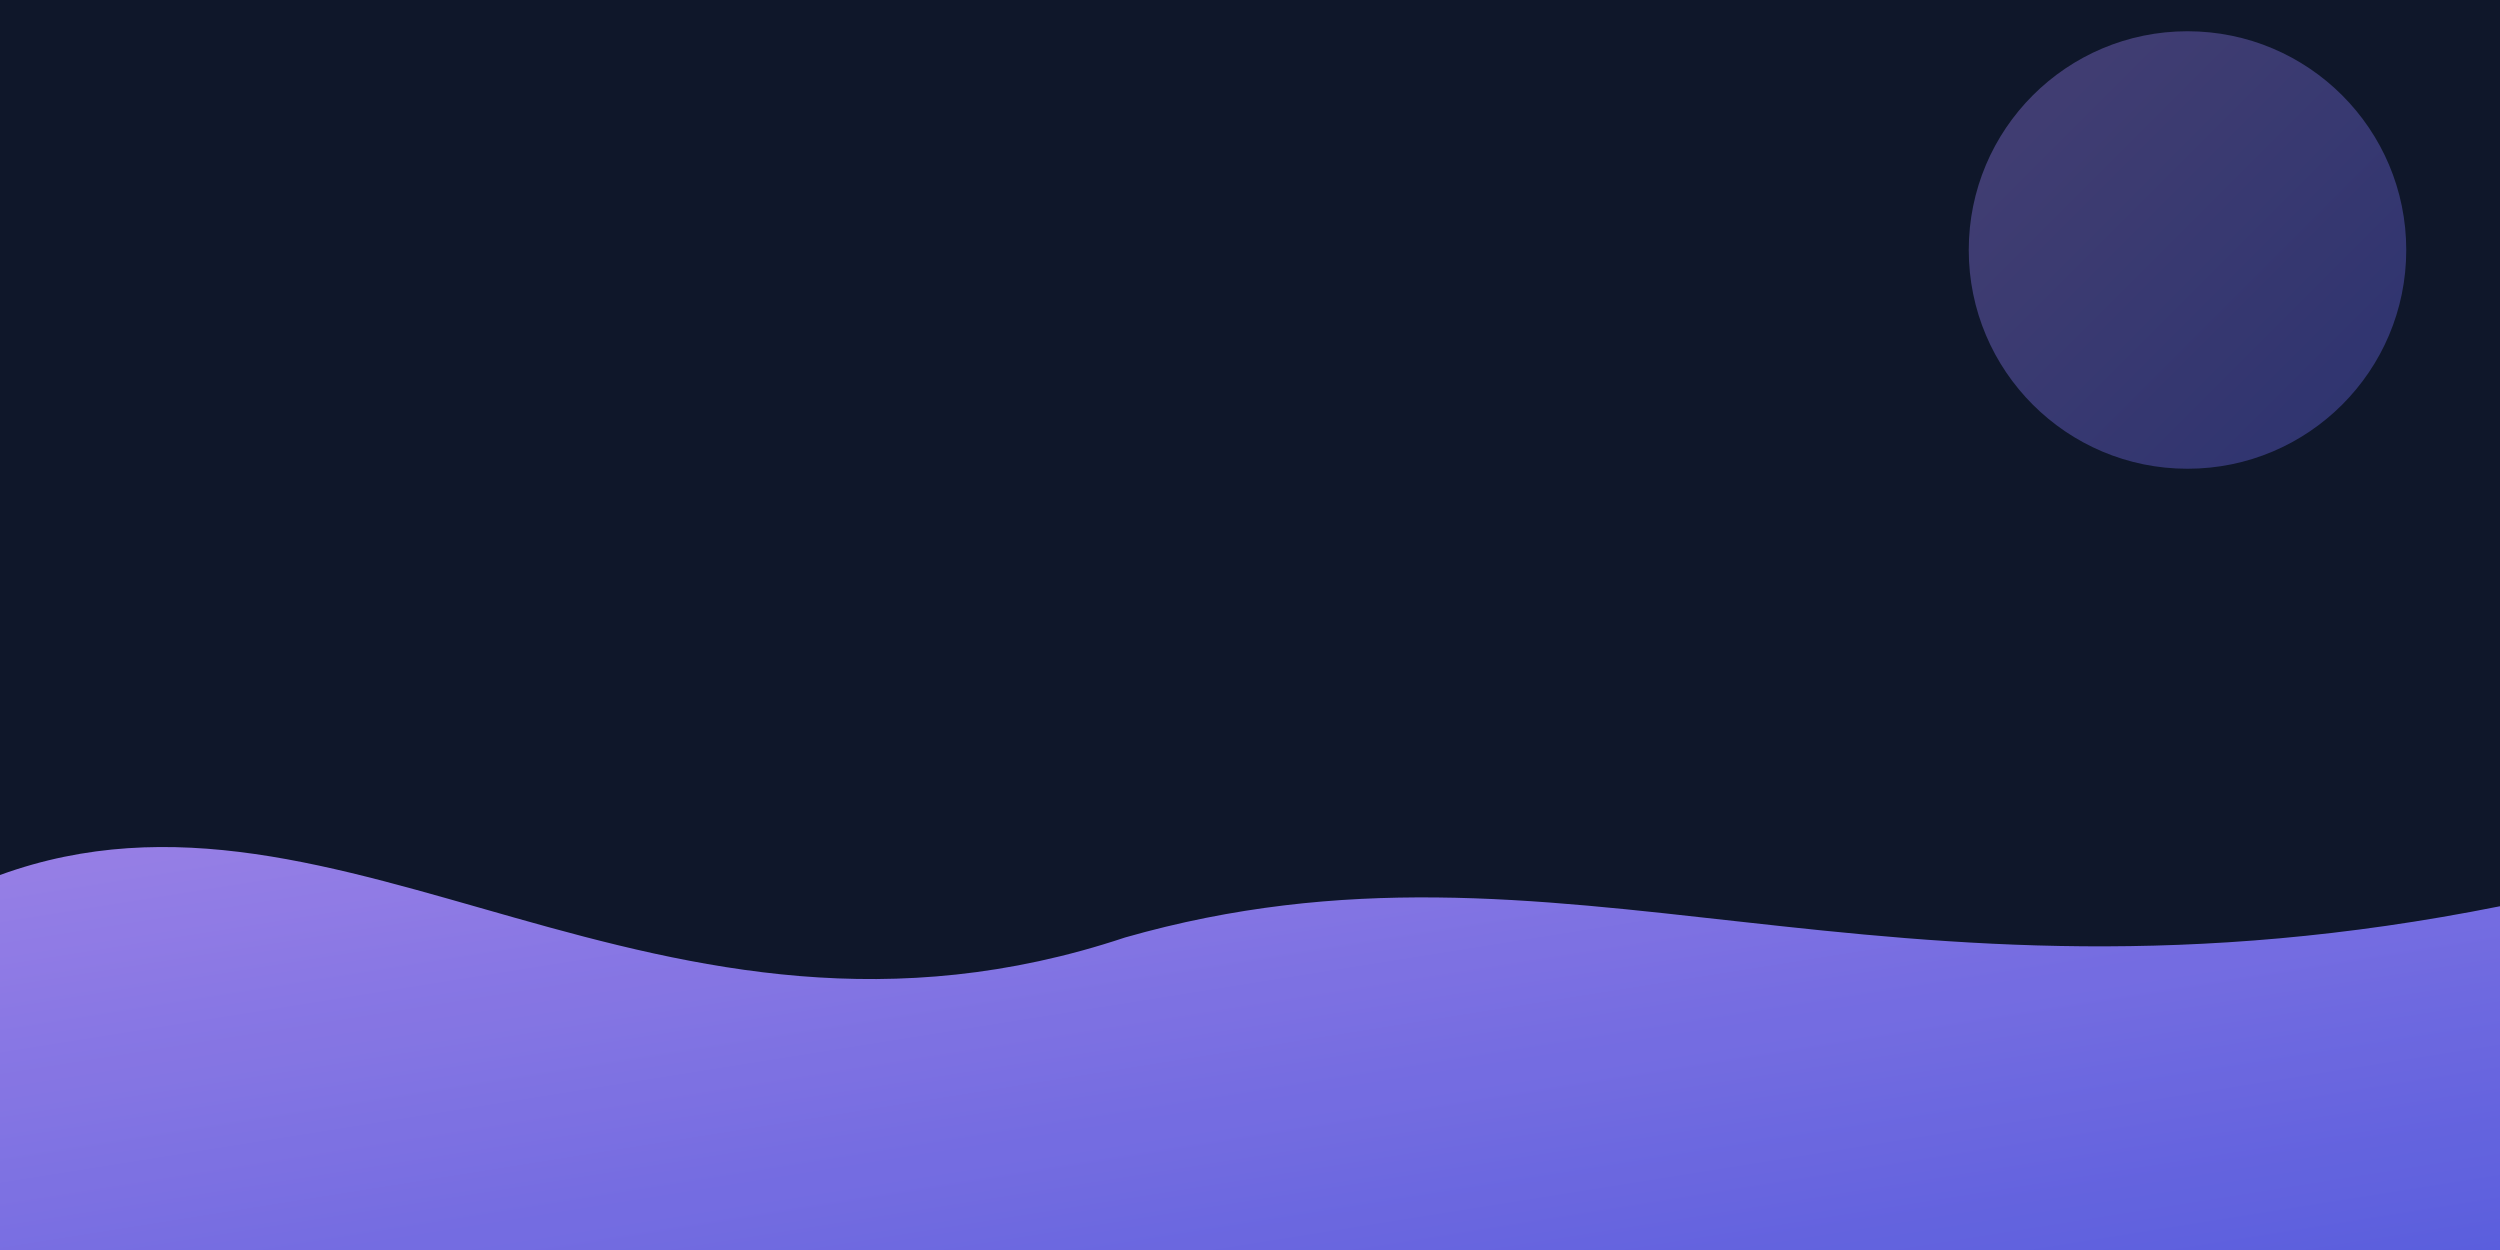
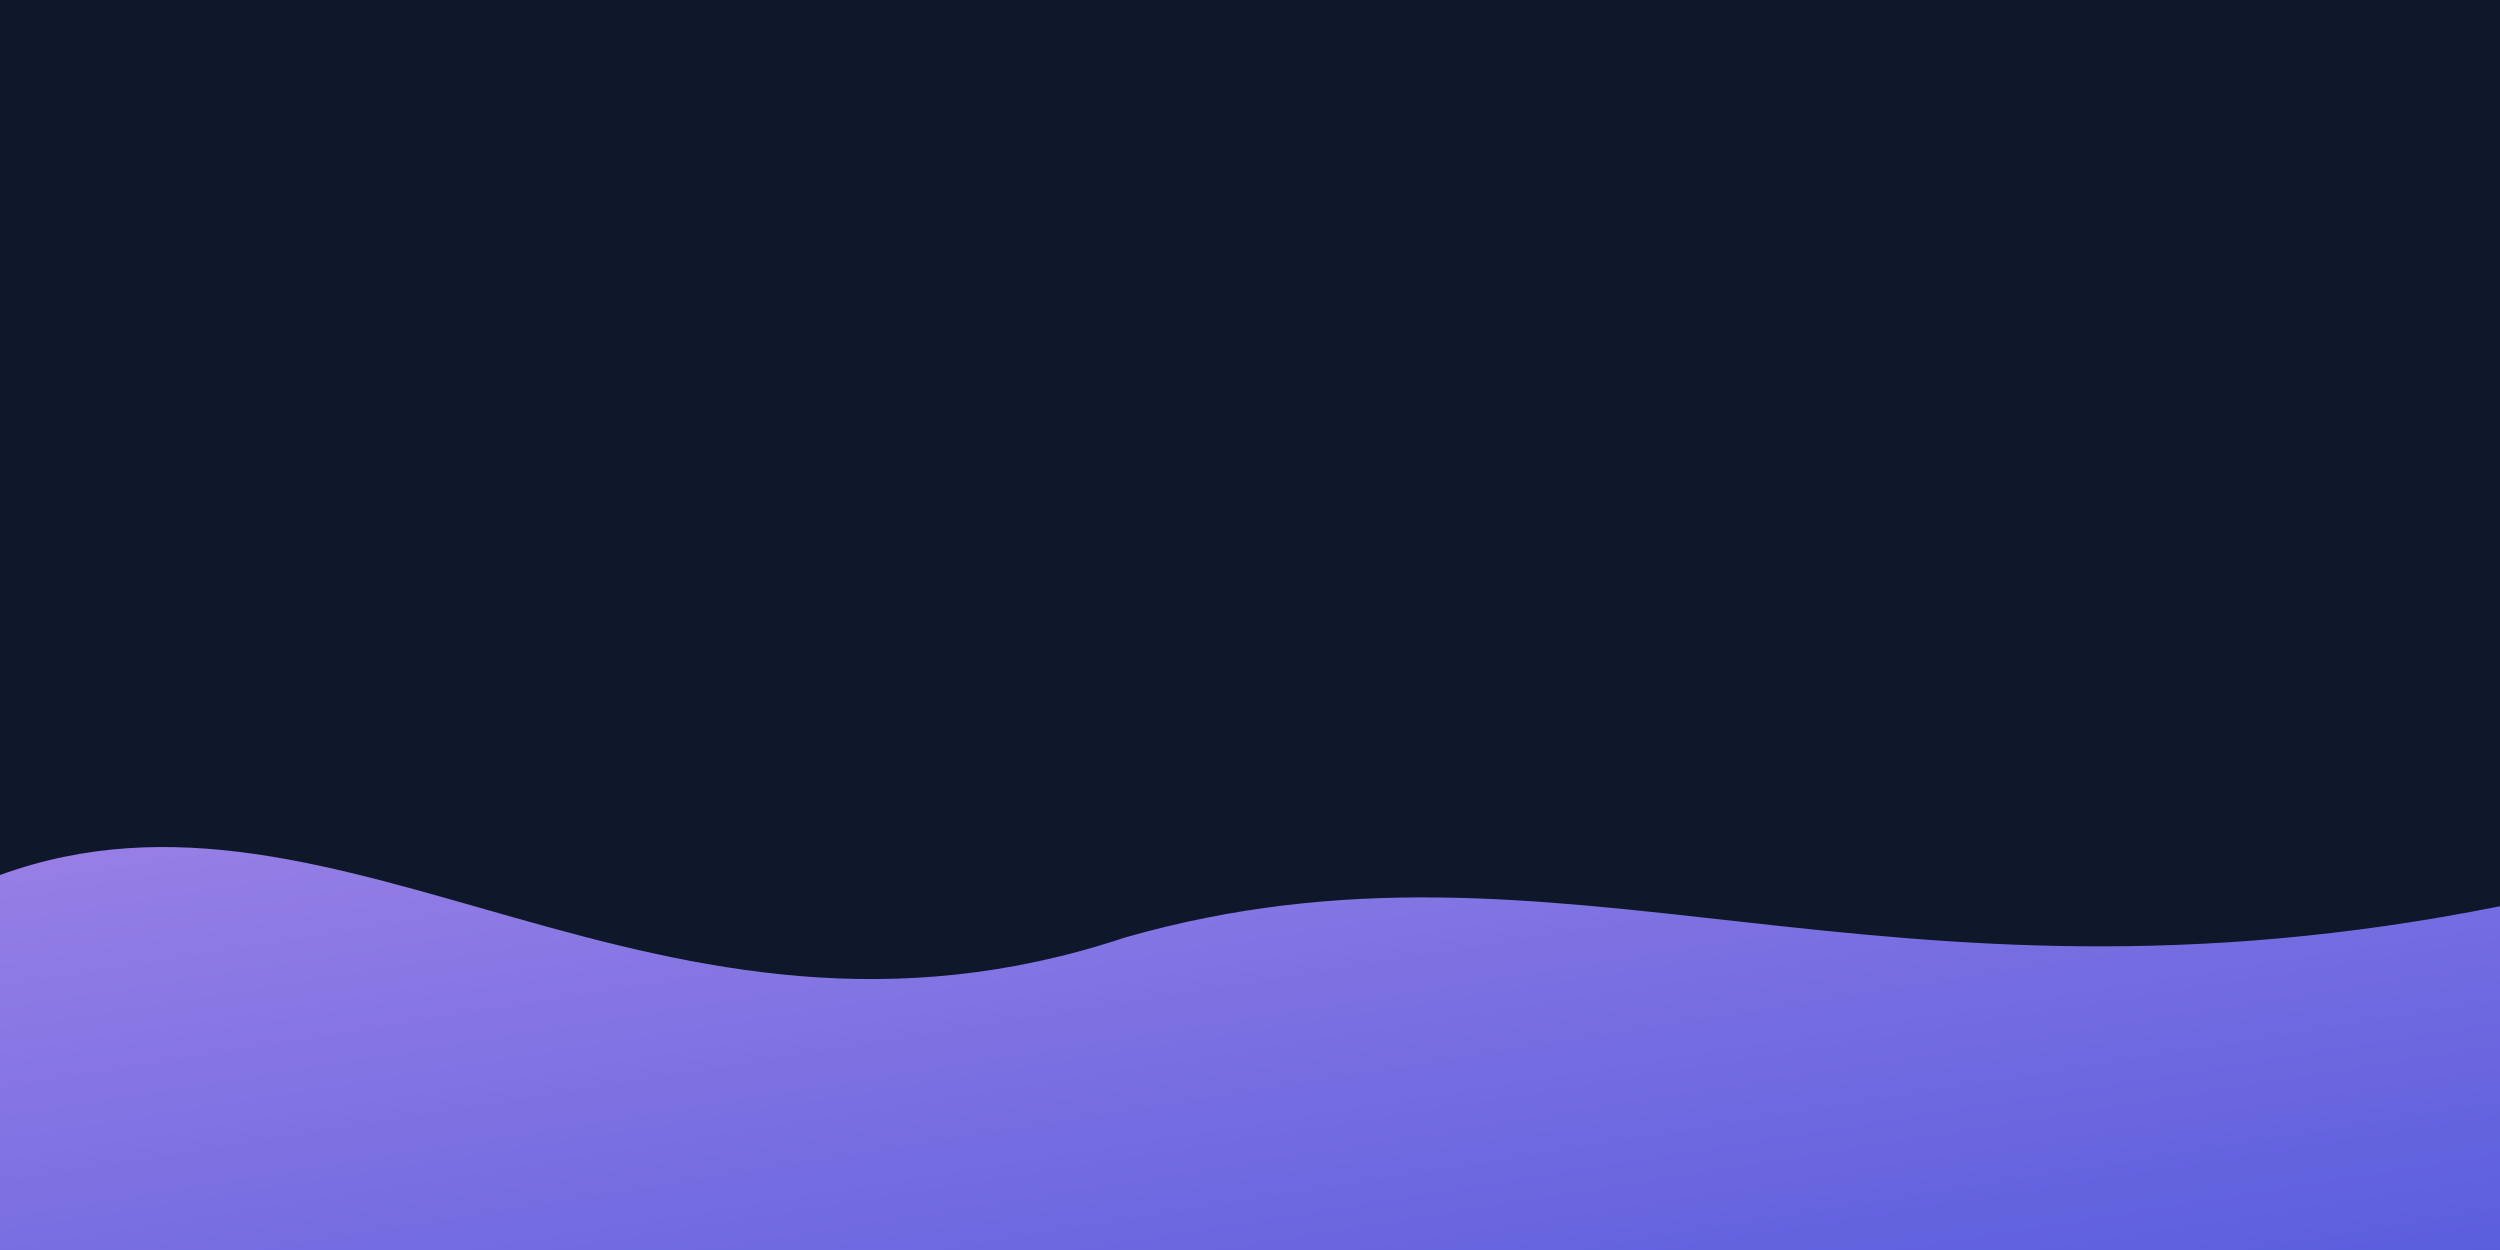
<svg xmlns="http://www.w3.org/2000/svg" width="1600" height="800" viewBox="0 0 1600 800">
  <defs>
    <linearGradient id="g" x1="0" y1="0" x2="1" y2="1">
      <stop offset="0" stop-color="#a78bfa" />
      <stop offset="1" stop-color="#6366f1" />
    </linearGradient>
  </defs>
  <rect width="1600" height="800" fill="#0f172a" />
  <path d="M0,560 C220,480 420,700 720,600 C1000,520 1200,660 1600,580 L1600,800 L0,800 Z" fill="url(#g)" opacity="0.9" />
-   <circle cx="1400" cy="160" r="140" fill="url(#g)" opacity="0.35" />
</svg>
